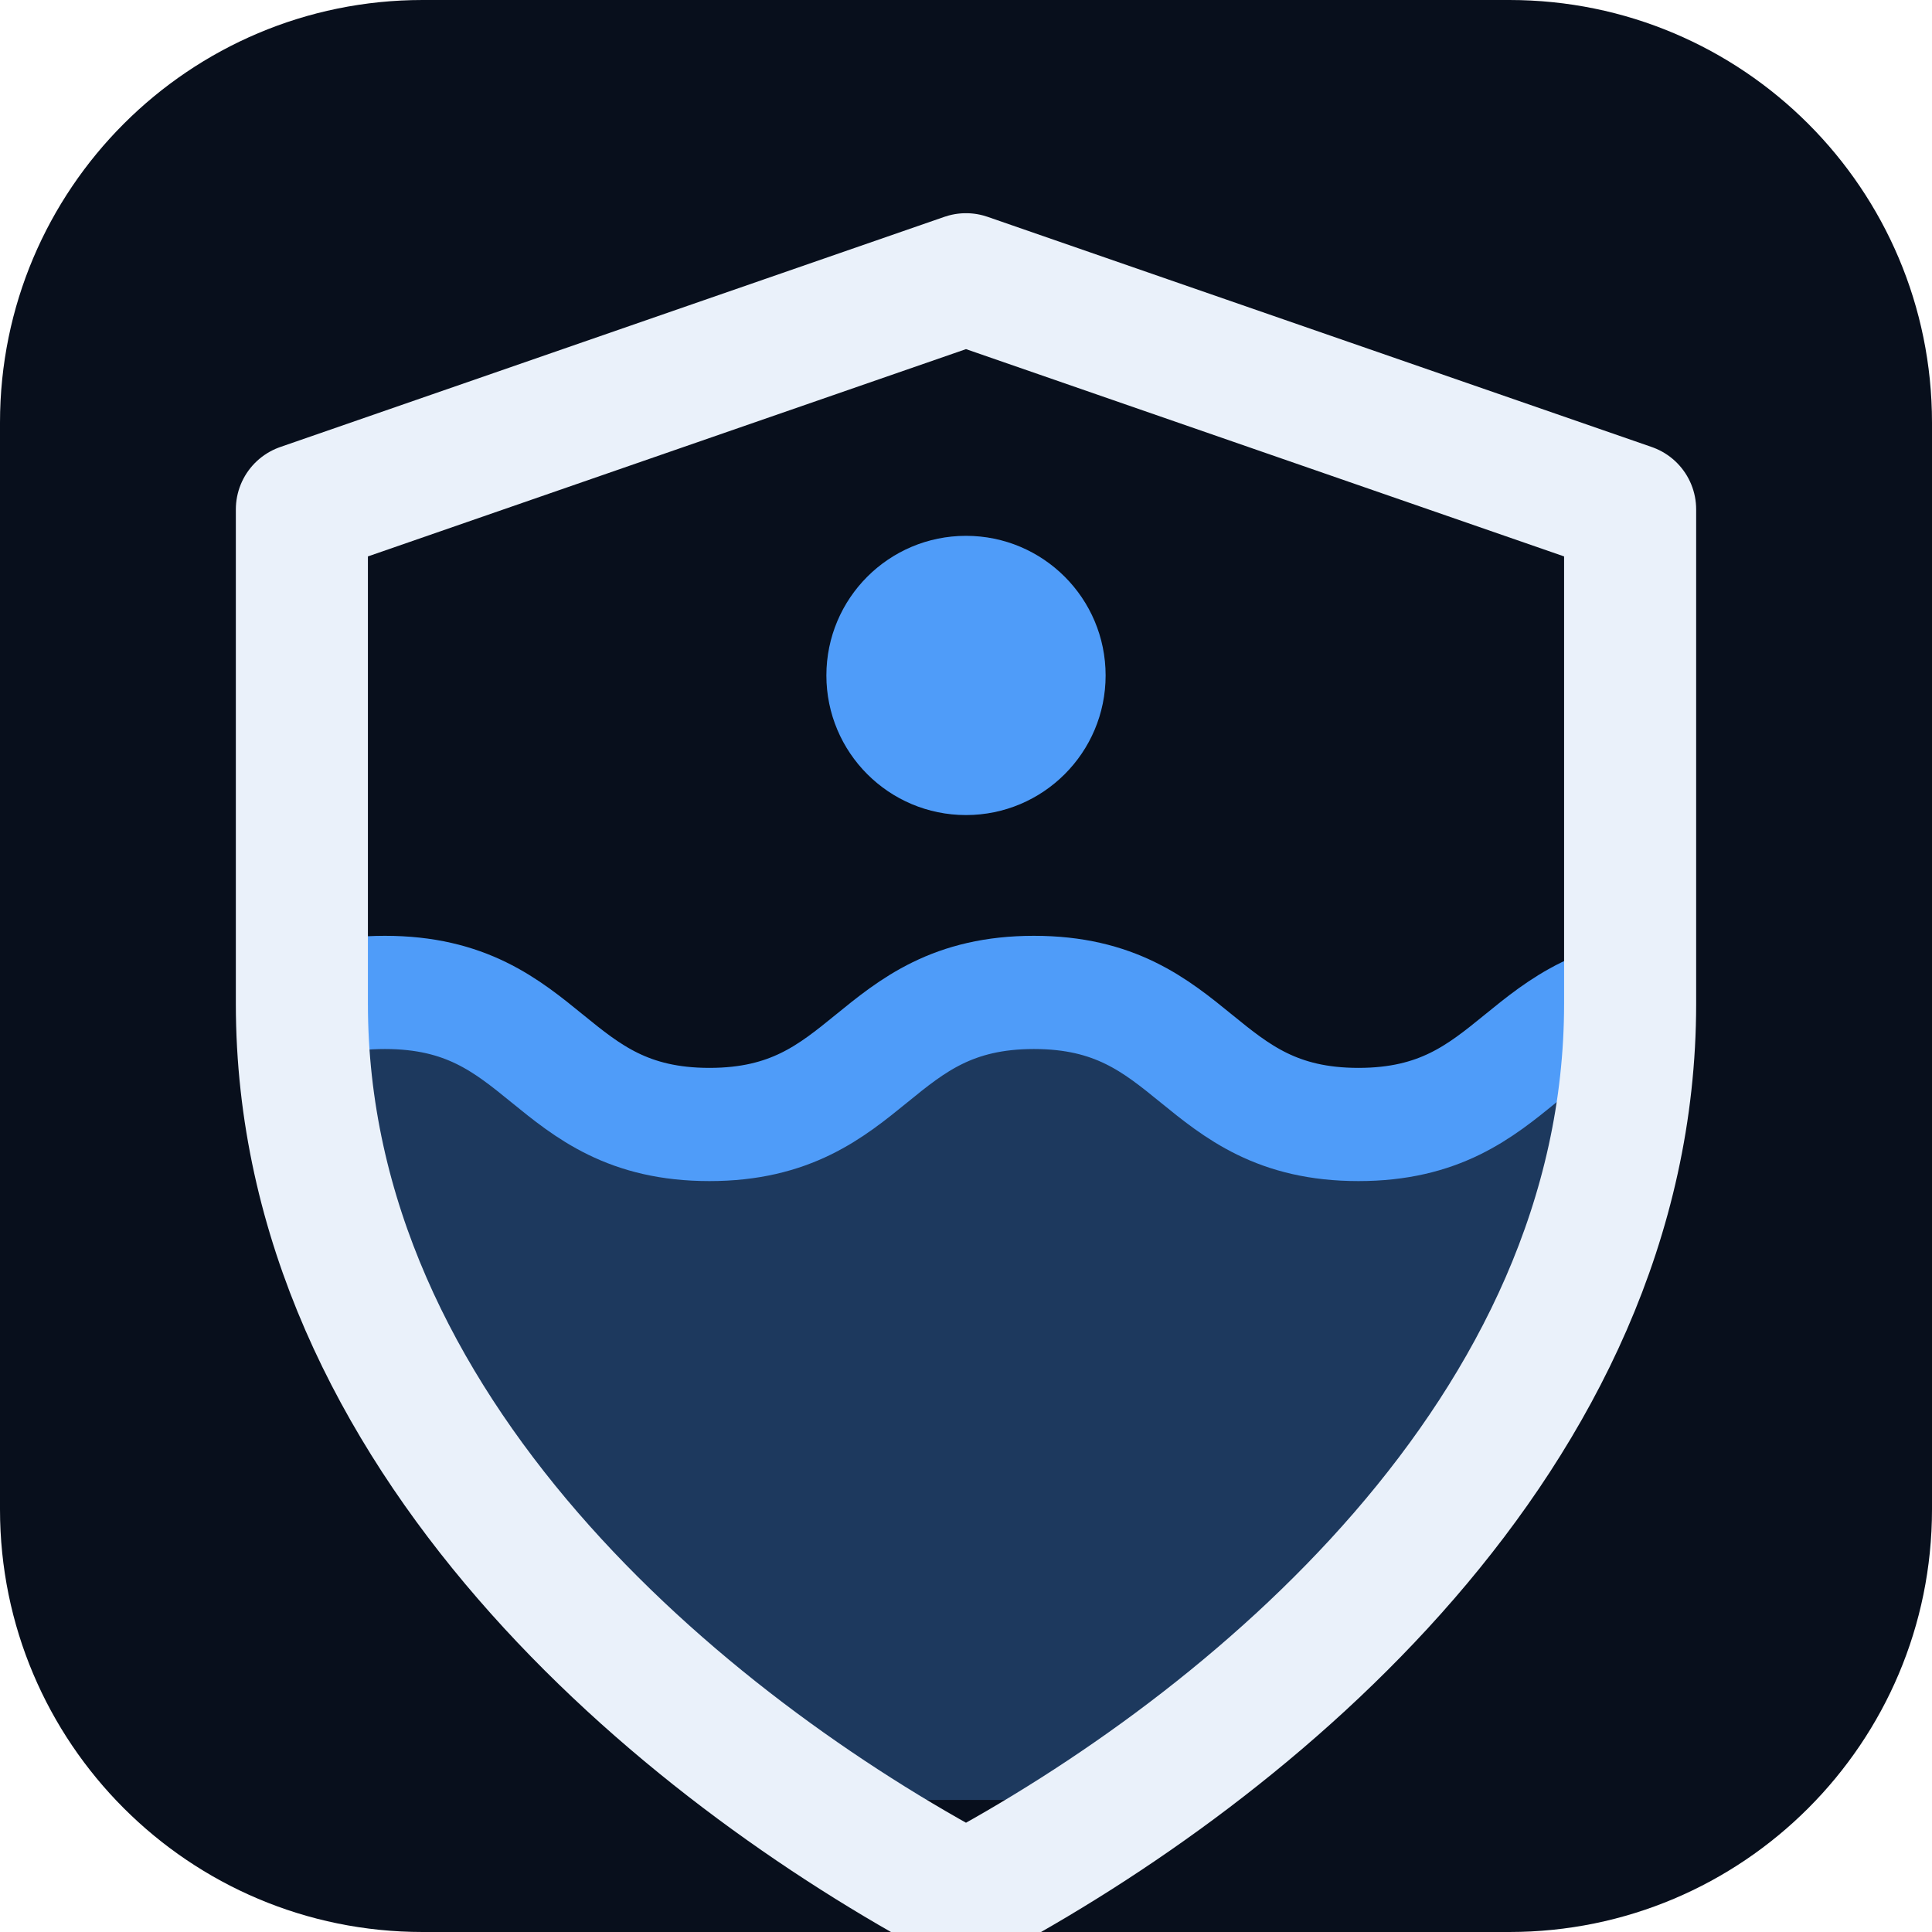
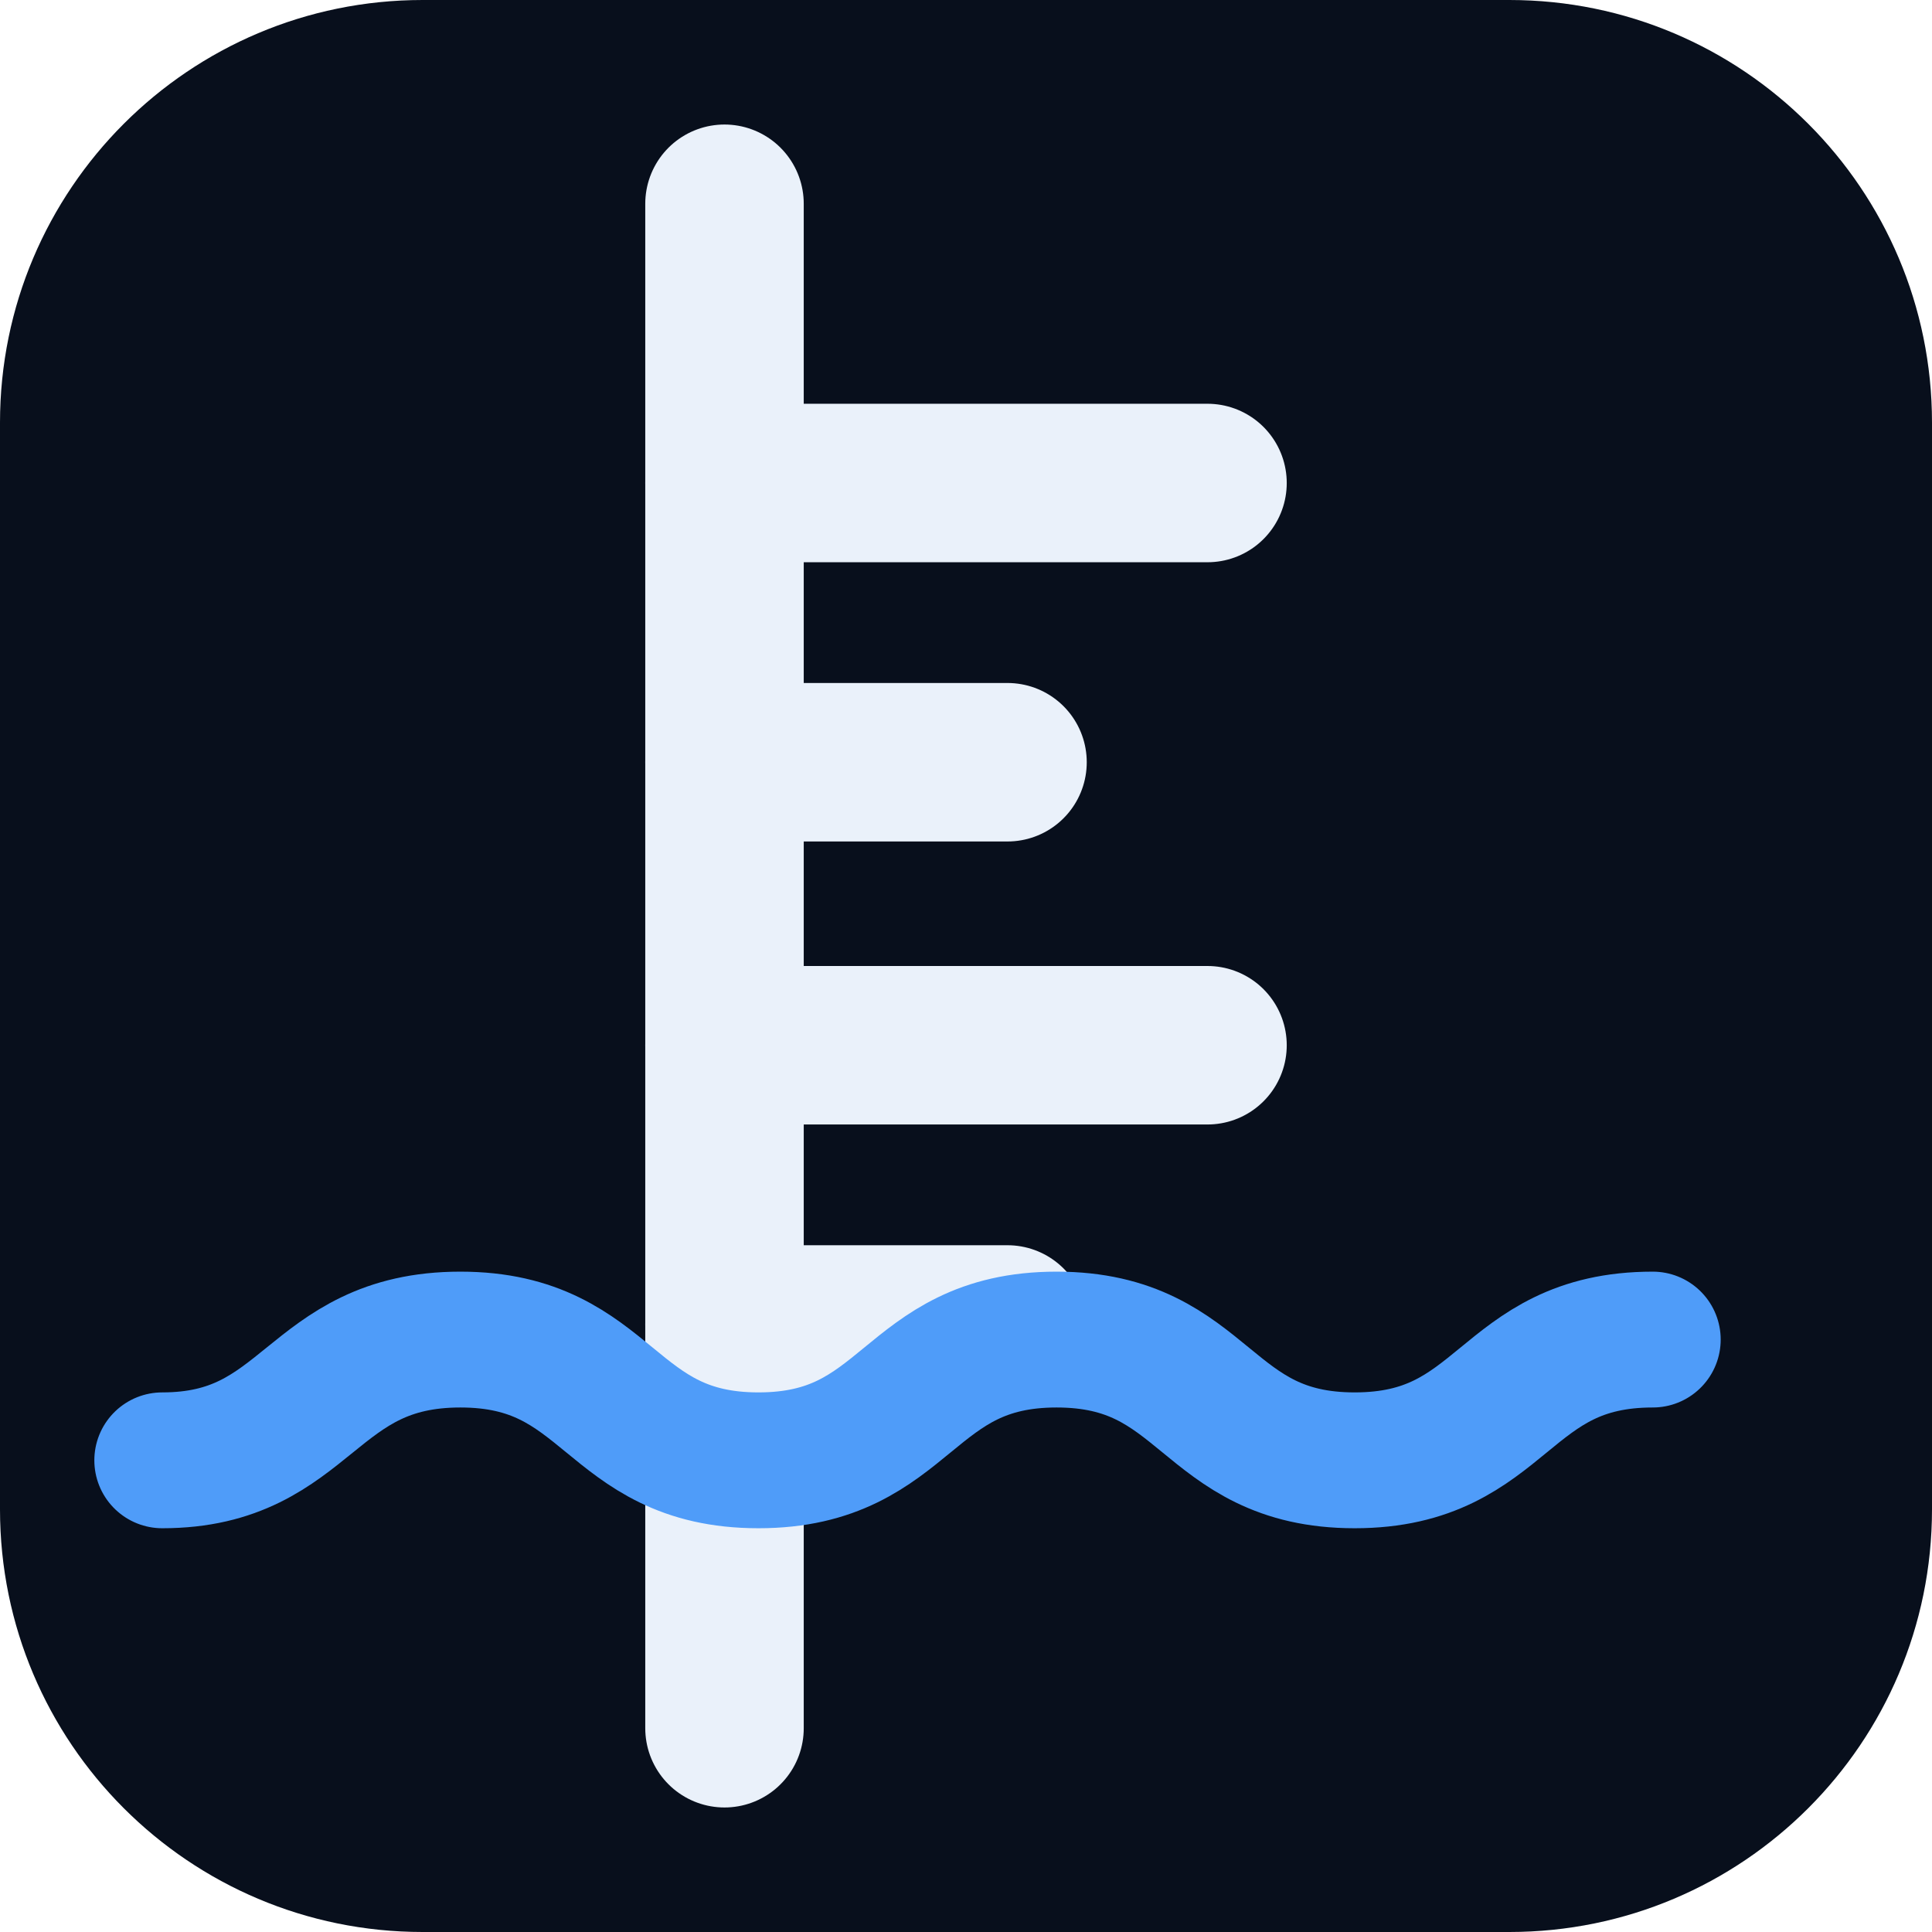
<svg xmlns="http://www.w3.org/2000/svg" width="512" height="512" viewBox="0 0 512 512" fill="none" role="img" aria-label="FloodyPredict">
  <rect width="512" height="512" rx="112" fill="#080f1c" />
-   <defs>
-     <clipPath id="s">
-       <path d="M256 74 432 135v131c0 114-101 197-176 237-75-40-176-123-176-237V135z" />
-     </clipPath>
-   </defs>
-   <g clip-path="url(#s)">
-     <path d="M16 298c43 0 43-35 86-35s43 35 86 35 43-35 86-35 43 35 86 35 43-35 86-35v214H16z" fill="#4f9cf9" fill-opacity="0.3" />
-     <path d="M16 298c43 0 43-35 86-35s43 35 86 35 43-35 86-35 43 35 86 35 43-35 86-35" stroke="#4f9cf9" stroke-width="30" stroke-linecap="round" fill="none" />
+   <g stroke="#eaf1fa" stroke-width="42" stroke-linecap="round" fill="none">
+     <path d="M192 54v404" />
+     <path d="M192 128h128M192 202h75M192 277h128M192 351h75" />
  </g>
-   <path d="M256 74 432 135v131c0 114-101 197-176 237-75-40-176-123-176-237V135z" stroke="#eaf1fa" stroke-width="35" stroke-linejoin="round" fill="none" />
-   <circle cx="256" cy="179" r="37" fill="#4f9cf9" />
+   <path d="M43 387c39 0 39-32 79-32s39 32 79 32 39-32 79-32 39 32 79 32 39-32 79-32" stroke="#4f9cf9" stroke-width="36" stroke-linecap="round" fill="none" />
</svg>
